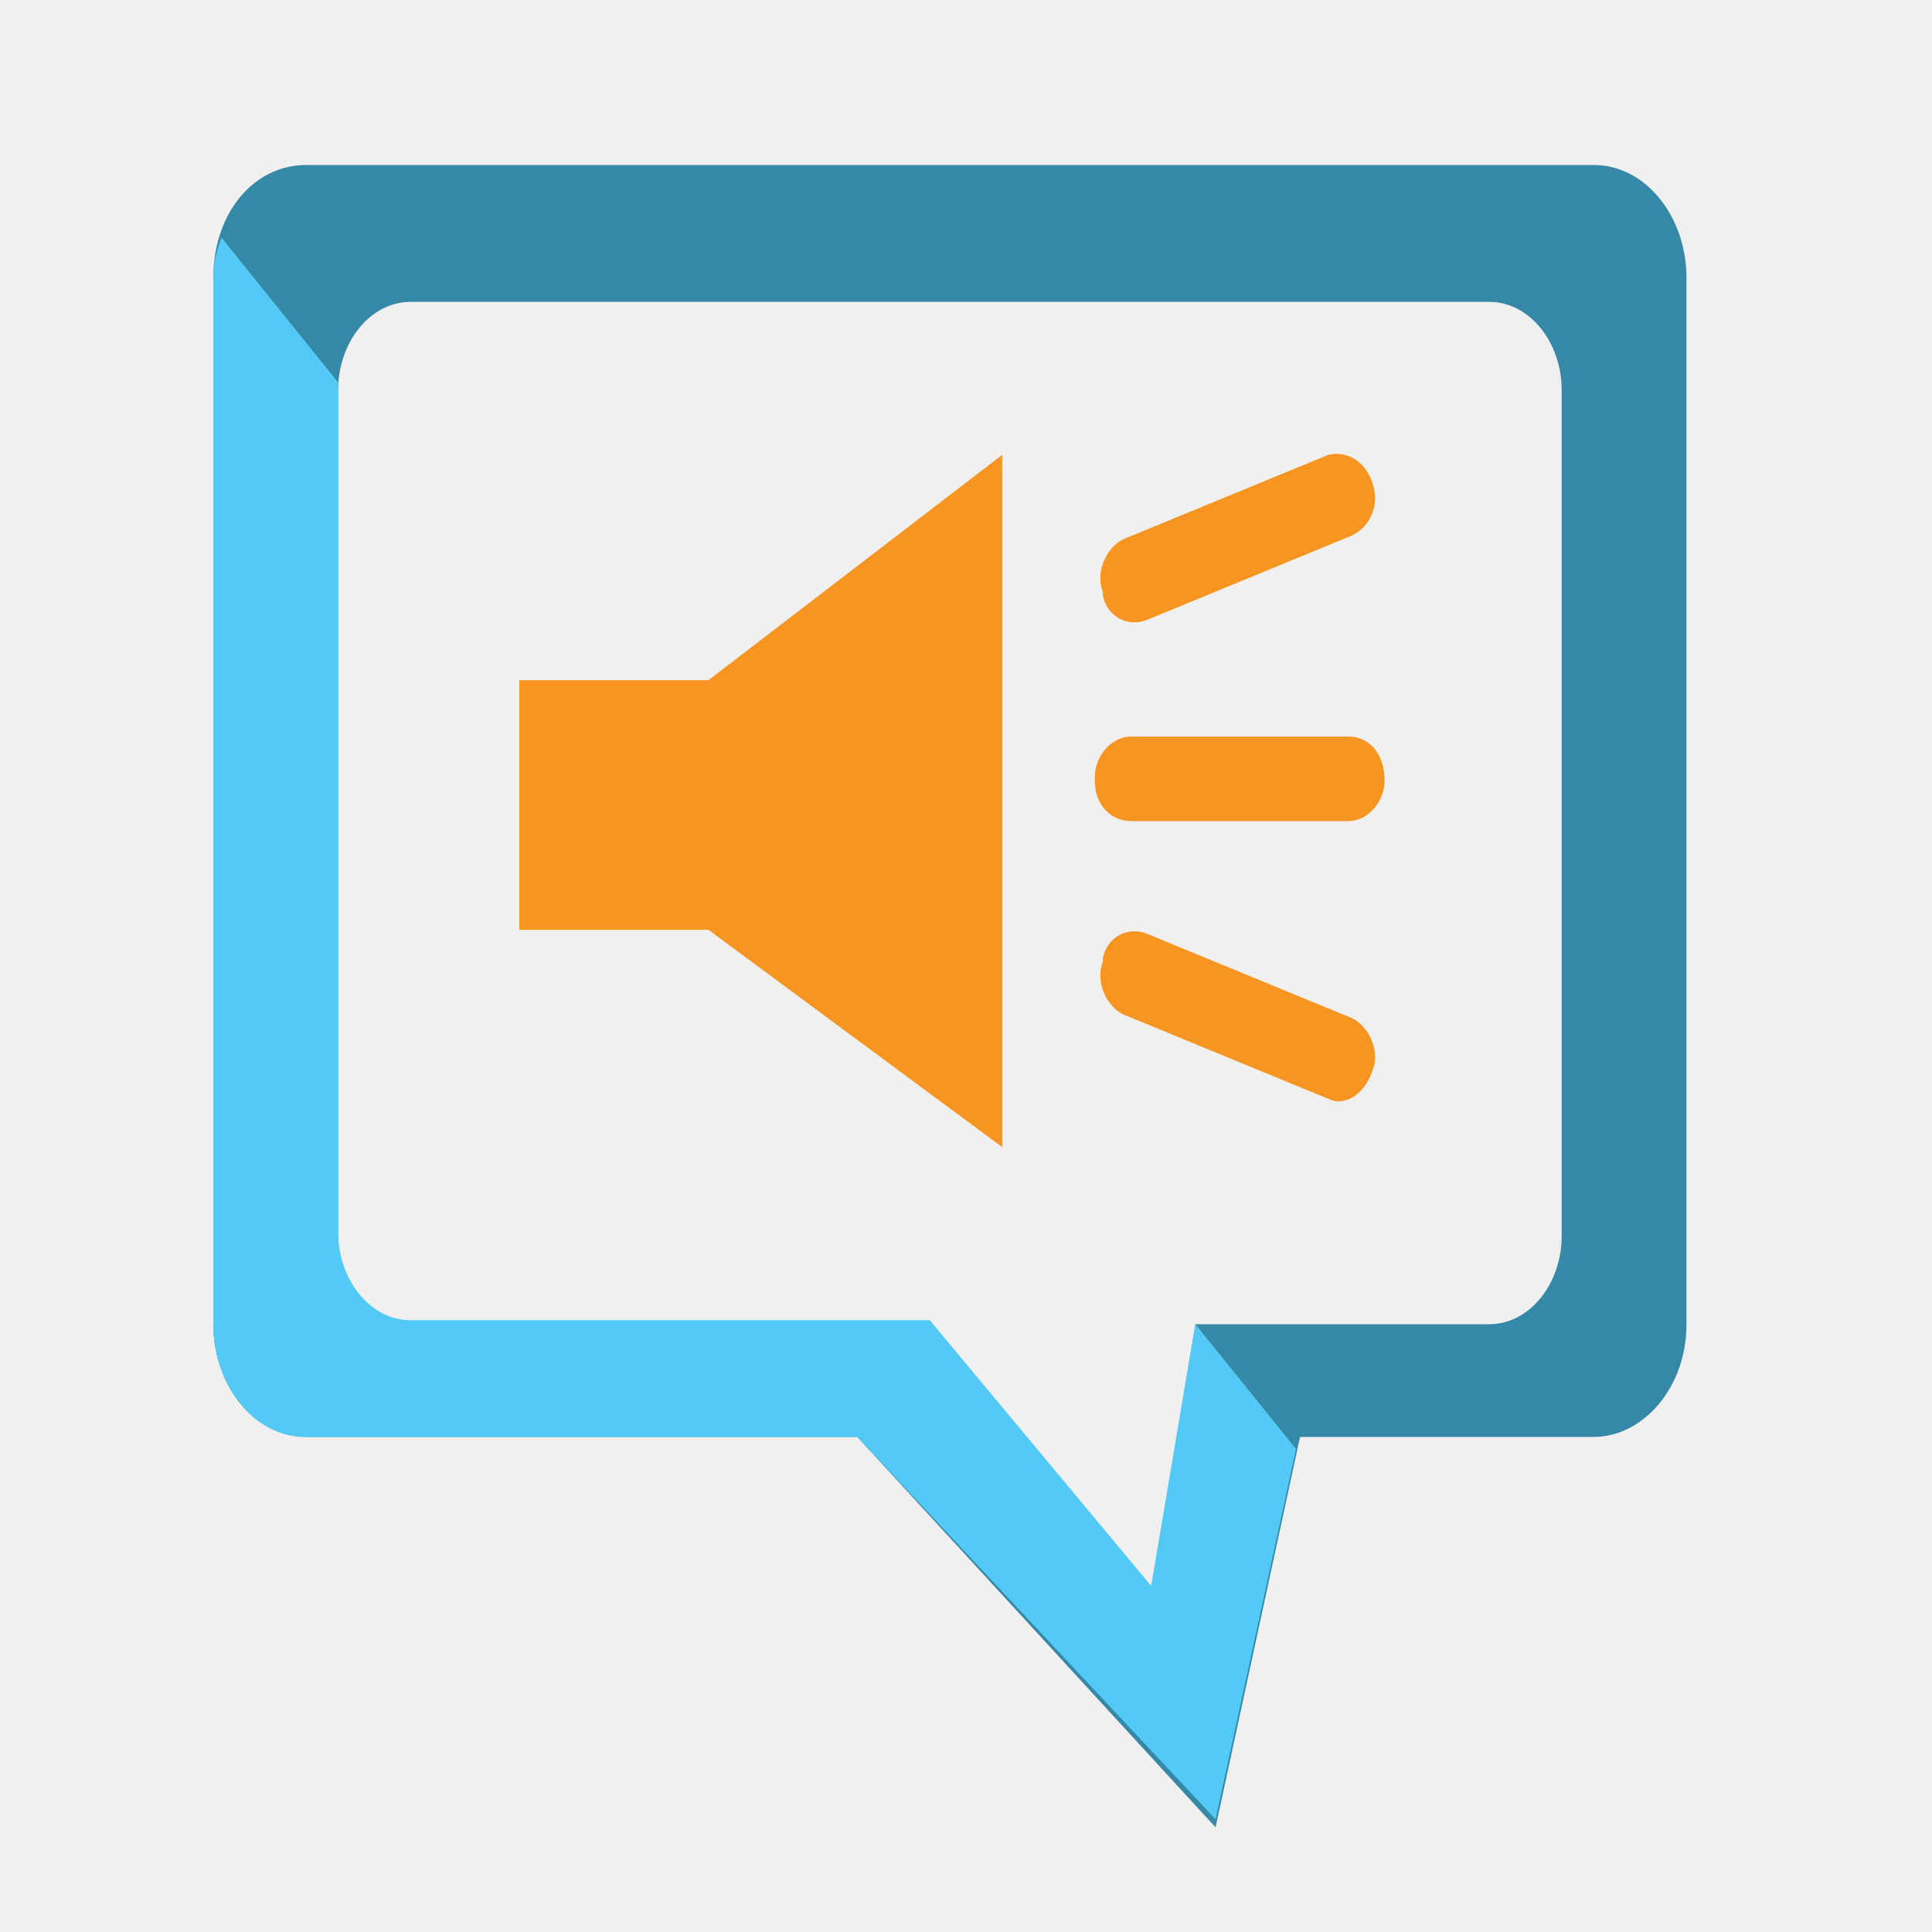
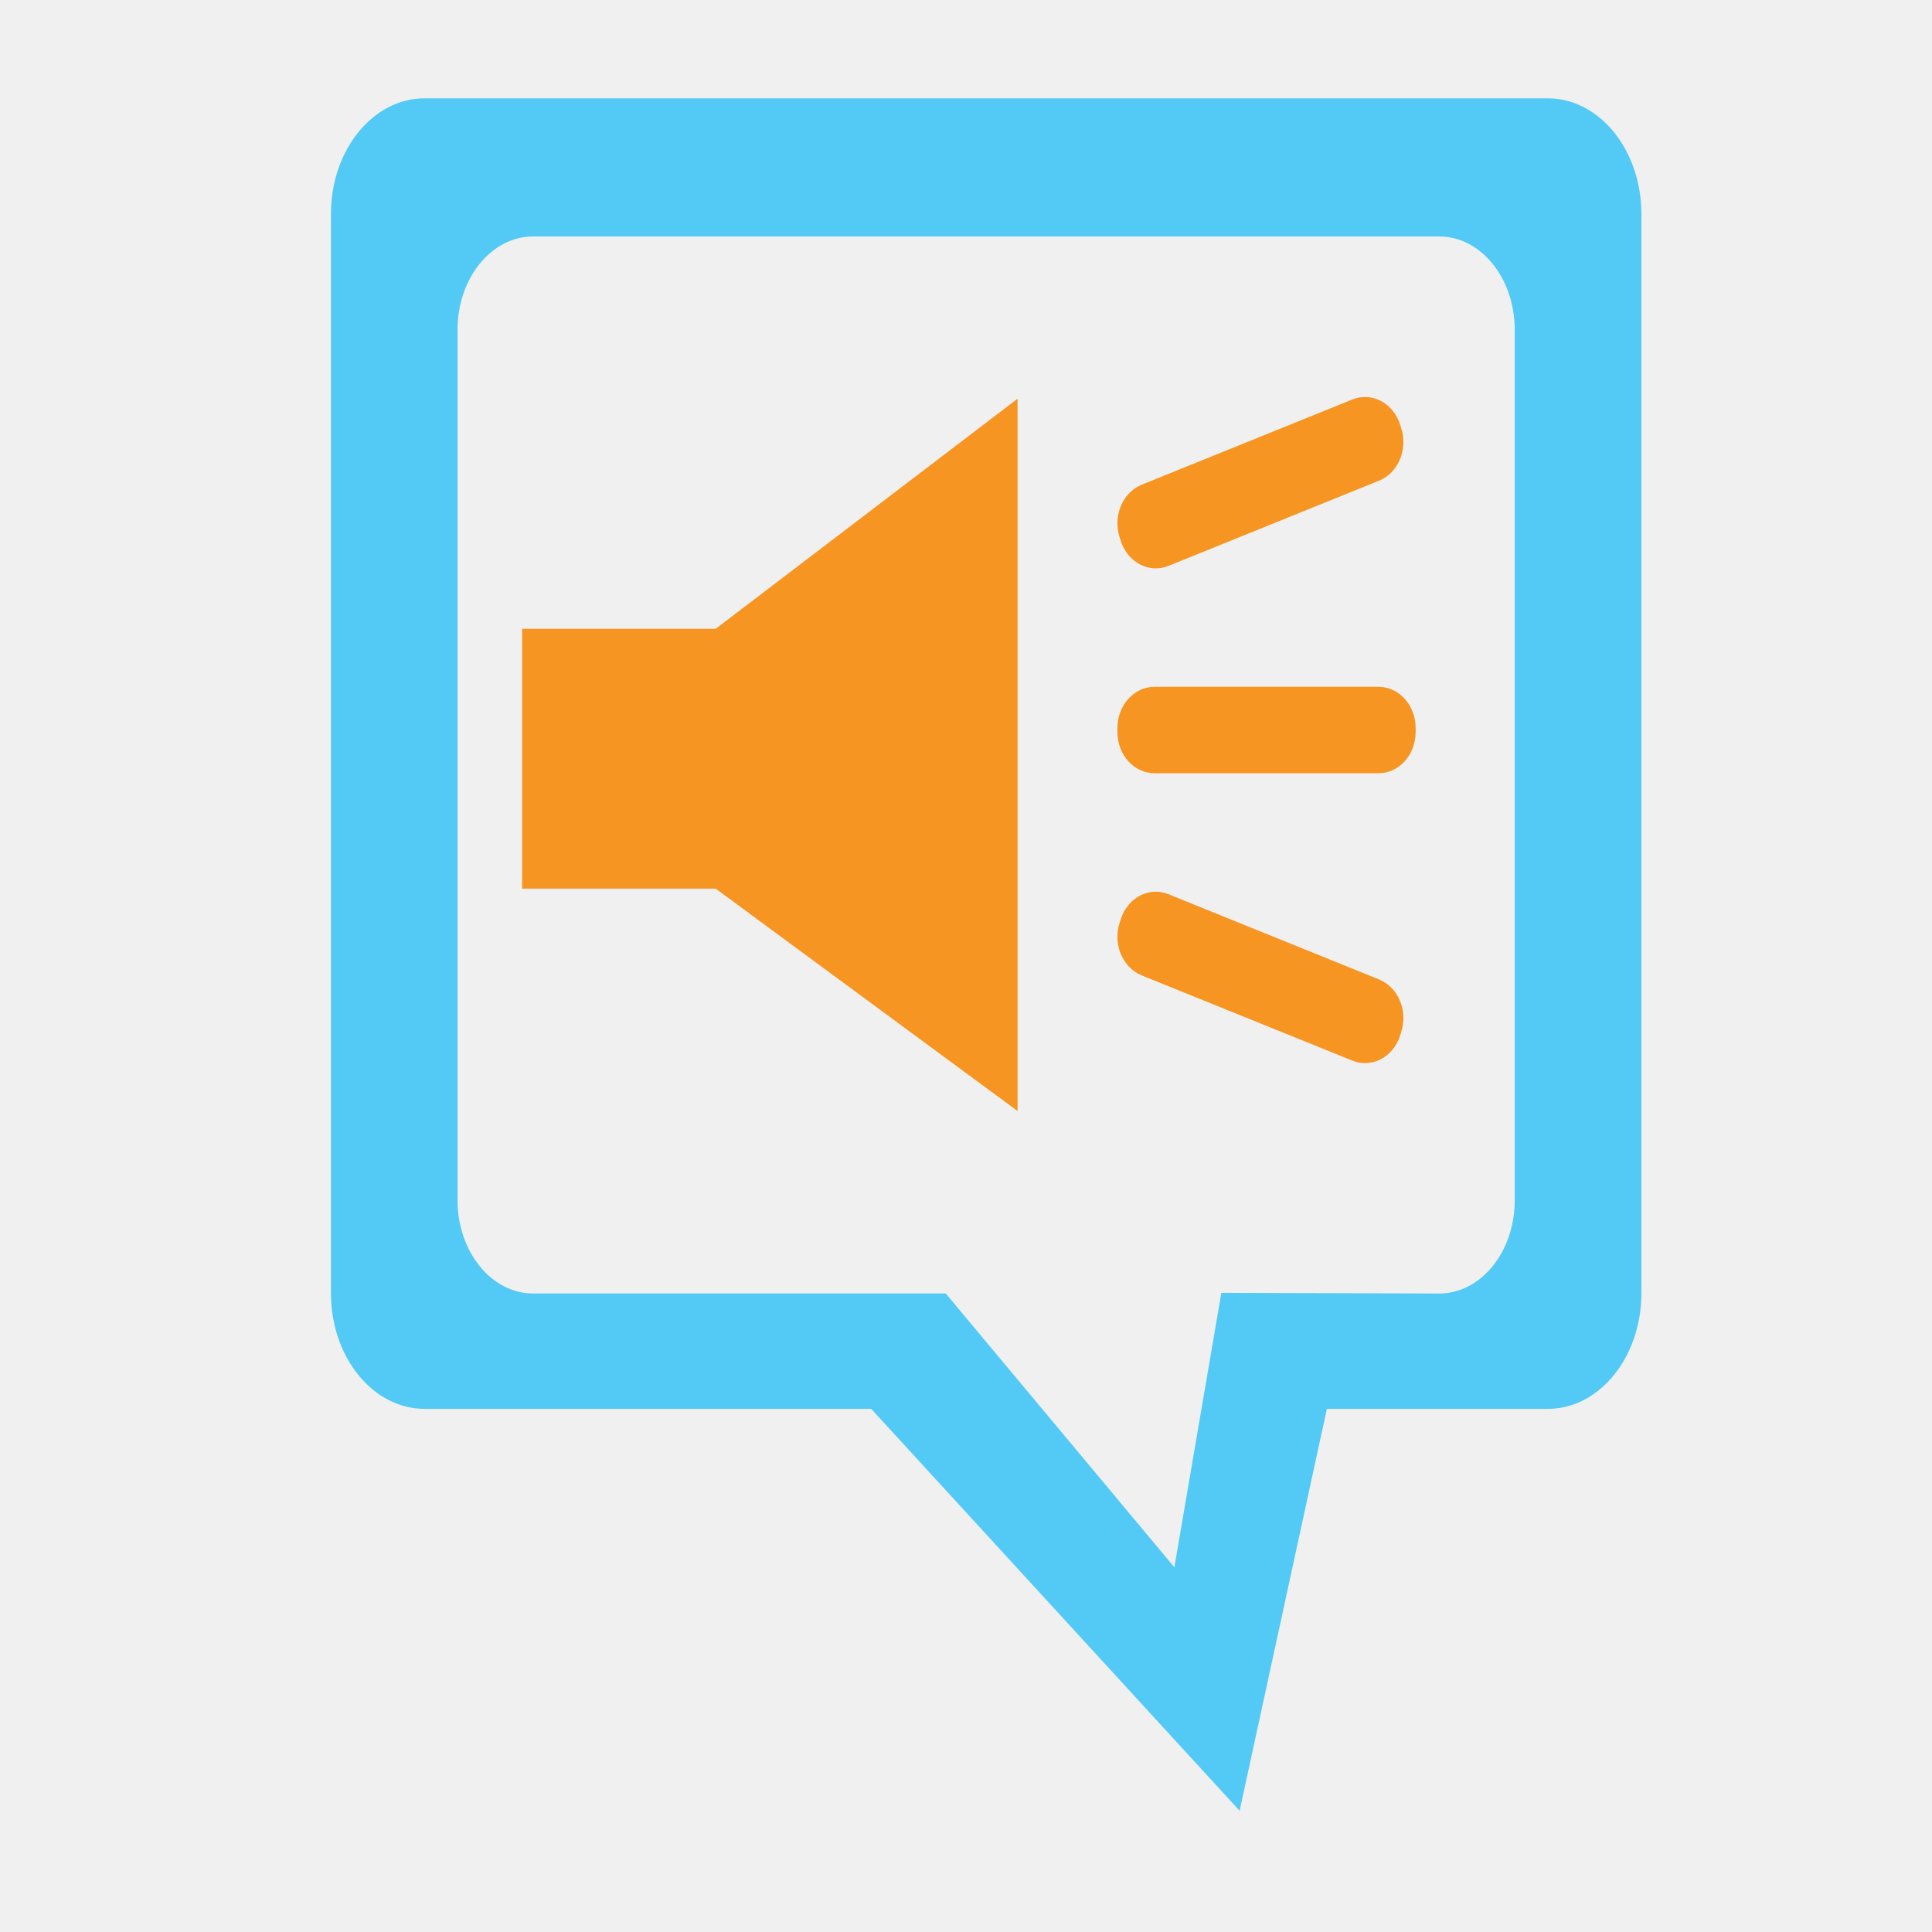
- <svg xmlns="http://www.w3.org/2000/svg" version="1.1" x="0px" y="0px" width="48px" height="48px" viewBox="-5.3 -4.1 48 48">
+ <svg xmlns="http://www.w3.org/2000/svg" version="1.1" x="0px" y="0px" width="48px" height="48px" viewBox="0 0 48 48">
  <defs>
</defs>
-   <path fill="#3588A6" d="M0,2.8v26c0,1.5,1,2.8,2.3,2.8H16l8.9,9.7l2.1-9.7h7.3c1.2,0,2.3-1.2,2.3-2.8v-26c0-1.5-1-2.8-2.3-2.8H2.3  C1,0,0,1.2,0,2.8z M3.1,5.6c0-1.2,0.8-2.2,1.8-2.2h26.8c1,0,1.8,1,1.8,2.2v21c0,1.2-0.8,2.2-1.8,2.2l-7.3,0l-1.1,6.6l-5.5-6.6H4.9  c-1,0-1.8-1-1.8-2.2V5.6z" />
-   <path fill="#52CAF5" d="M3.1,5.4c0,0,0,0.1,0,0.1v21c0,1.2,0.8,2.2,1.8,2.2h12.9l5.5,6.6l1.1-6.5l2.5,3.1l-2,9.2L16,31.6H2.3  C1,31.6,0,30.3,0,28.8v-26c0-0.4,0.1-0.7,0.2-1L3.1,5.4z" />
-   <polygon fill="#F79523" points="19.6,7.2 19.6,24.4 12.3,19 7.6,19 7.6,12.8 12.3,12.8 " />
-   <path fill="#F79523" d="M29.1,15.3c0,0.5-0.4,1-0.9,1h-5.4c-0.5,0-0.9-0.4-0.9-1v-0.1c0-0.5,0.4-1,0.9-1h5.4  C28.7,14.2,29.1,14.6,29.1,15.3L29.1,15.3z" />
-   <path fill="#F79523" d="M28.8,7.9C29,8.5,28.7,9,28.3,9.2l-5.1,2.1c-0.5,0.2-1-0.1-1.1-0.6l0-0.1c-0.2-0.5,0.1-1.1,0.5-1.3l5.1-2.1  C28.1,7.1,28.6,7.3,28.8,7.9L28.8,7.9z" />
-   <path fill="#F79523" d="M28.8,22.5c0.2-0.5-0.1-1.1-0.5-1.3l-5.1-2.1c-0.5-0.2-1,0.1-1.1,0.6l0,0.1c-0.2,0.5,0.1,1.1,0.5,1.3  l5.1,2.1C28.1,23.4,28.6,23.1,28.8,22.5L28.8,22.5z" />
+   <rect opacity="0" fill="#FFFFFF" width="48" height="48" />
+   <path fill="#52CAF5" d="M8.222,5.317V32.13c0,1.586,1.042,2.873,2.326,2.873h11.097l9.153,9.985l2.168-9.985h5.49  c1.283,0,2.324-1.287,2.324-2.873V5.317c0-1.587-1.041-2.874-2.324-2.874H10.547C9.264,2.443,8.222,3.729,8.222,5.317z   M11.367,8.191c0-1.279,0.843-2.316,1.877-2.316h22.514c1.034,0,1.875,1.038,1.875,2.316v21.63c0,1.28-0.841,2.316-1.875,2.316  l-5.414-0.017l-1.167,6.819l-5.68-6.803H13.245c-1.035,0-1.877-1.036-1.877-2.316V8.191z" />
+   <polygon fill="#F79523" points="25.281,9.906 25.281,27.603 17.78,22.078 12.971,22.078 12.971,15.623 17.78,15.623 " />
+   <path fill="#F79523" d="M35.171,18.188c0,0.565-0.412,1.023-0.921,1.023h-5.567c-0.509,0-0.921-0.458-0.921-1.023v-0.1  c0-0.566,0.412-1.024,0.921-1.024h5.567c0.509,0,0.921,0.458,0.921,1.024V18.188z" />
+   <path fill="#F79523" d="M34.811,10.63c0.175,0.532-0.072,1.12-0.551,1.313l-5.229,2.116c-0.479,0.194-1.007-0.081-1.183-0.612  l-0.03-0.093c-0.175-0.532,0.071-1.119,0.55-1.313l5.231-2.116c0.479-0.194,1.008,0.082,1.182,0.613L34.811,10.63z" />
+   <path fill="#F79523" d="M34.811,25.645c0.175-0.532-0.072-1.119-0.551-1.312l-5.229-2.116c-0.479-0.195-1.007,0.08-1.183,0.612  l-0.03,0.093c-0.175,0.531,0.071,1.118,0.55,1.313l5.231,2.116c0.479,0.193,1.008-0.081,1.182-0.61L34.811,25.645z" />
</svg>
